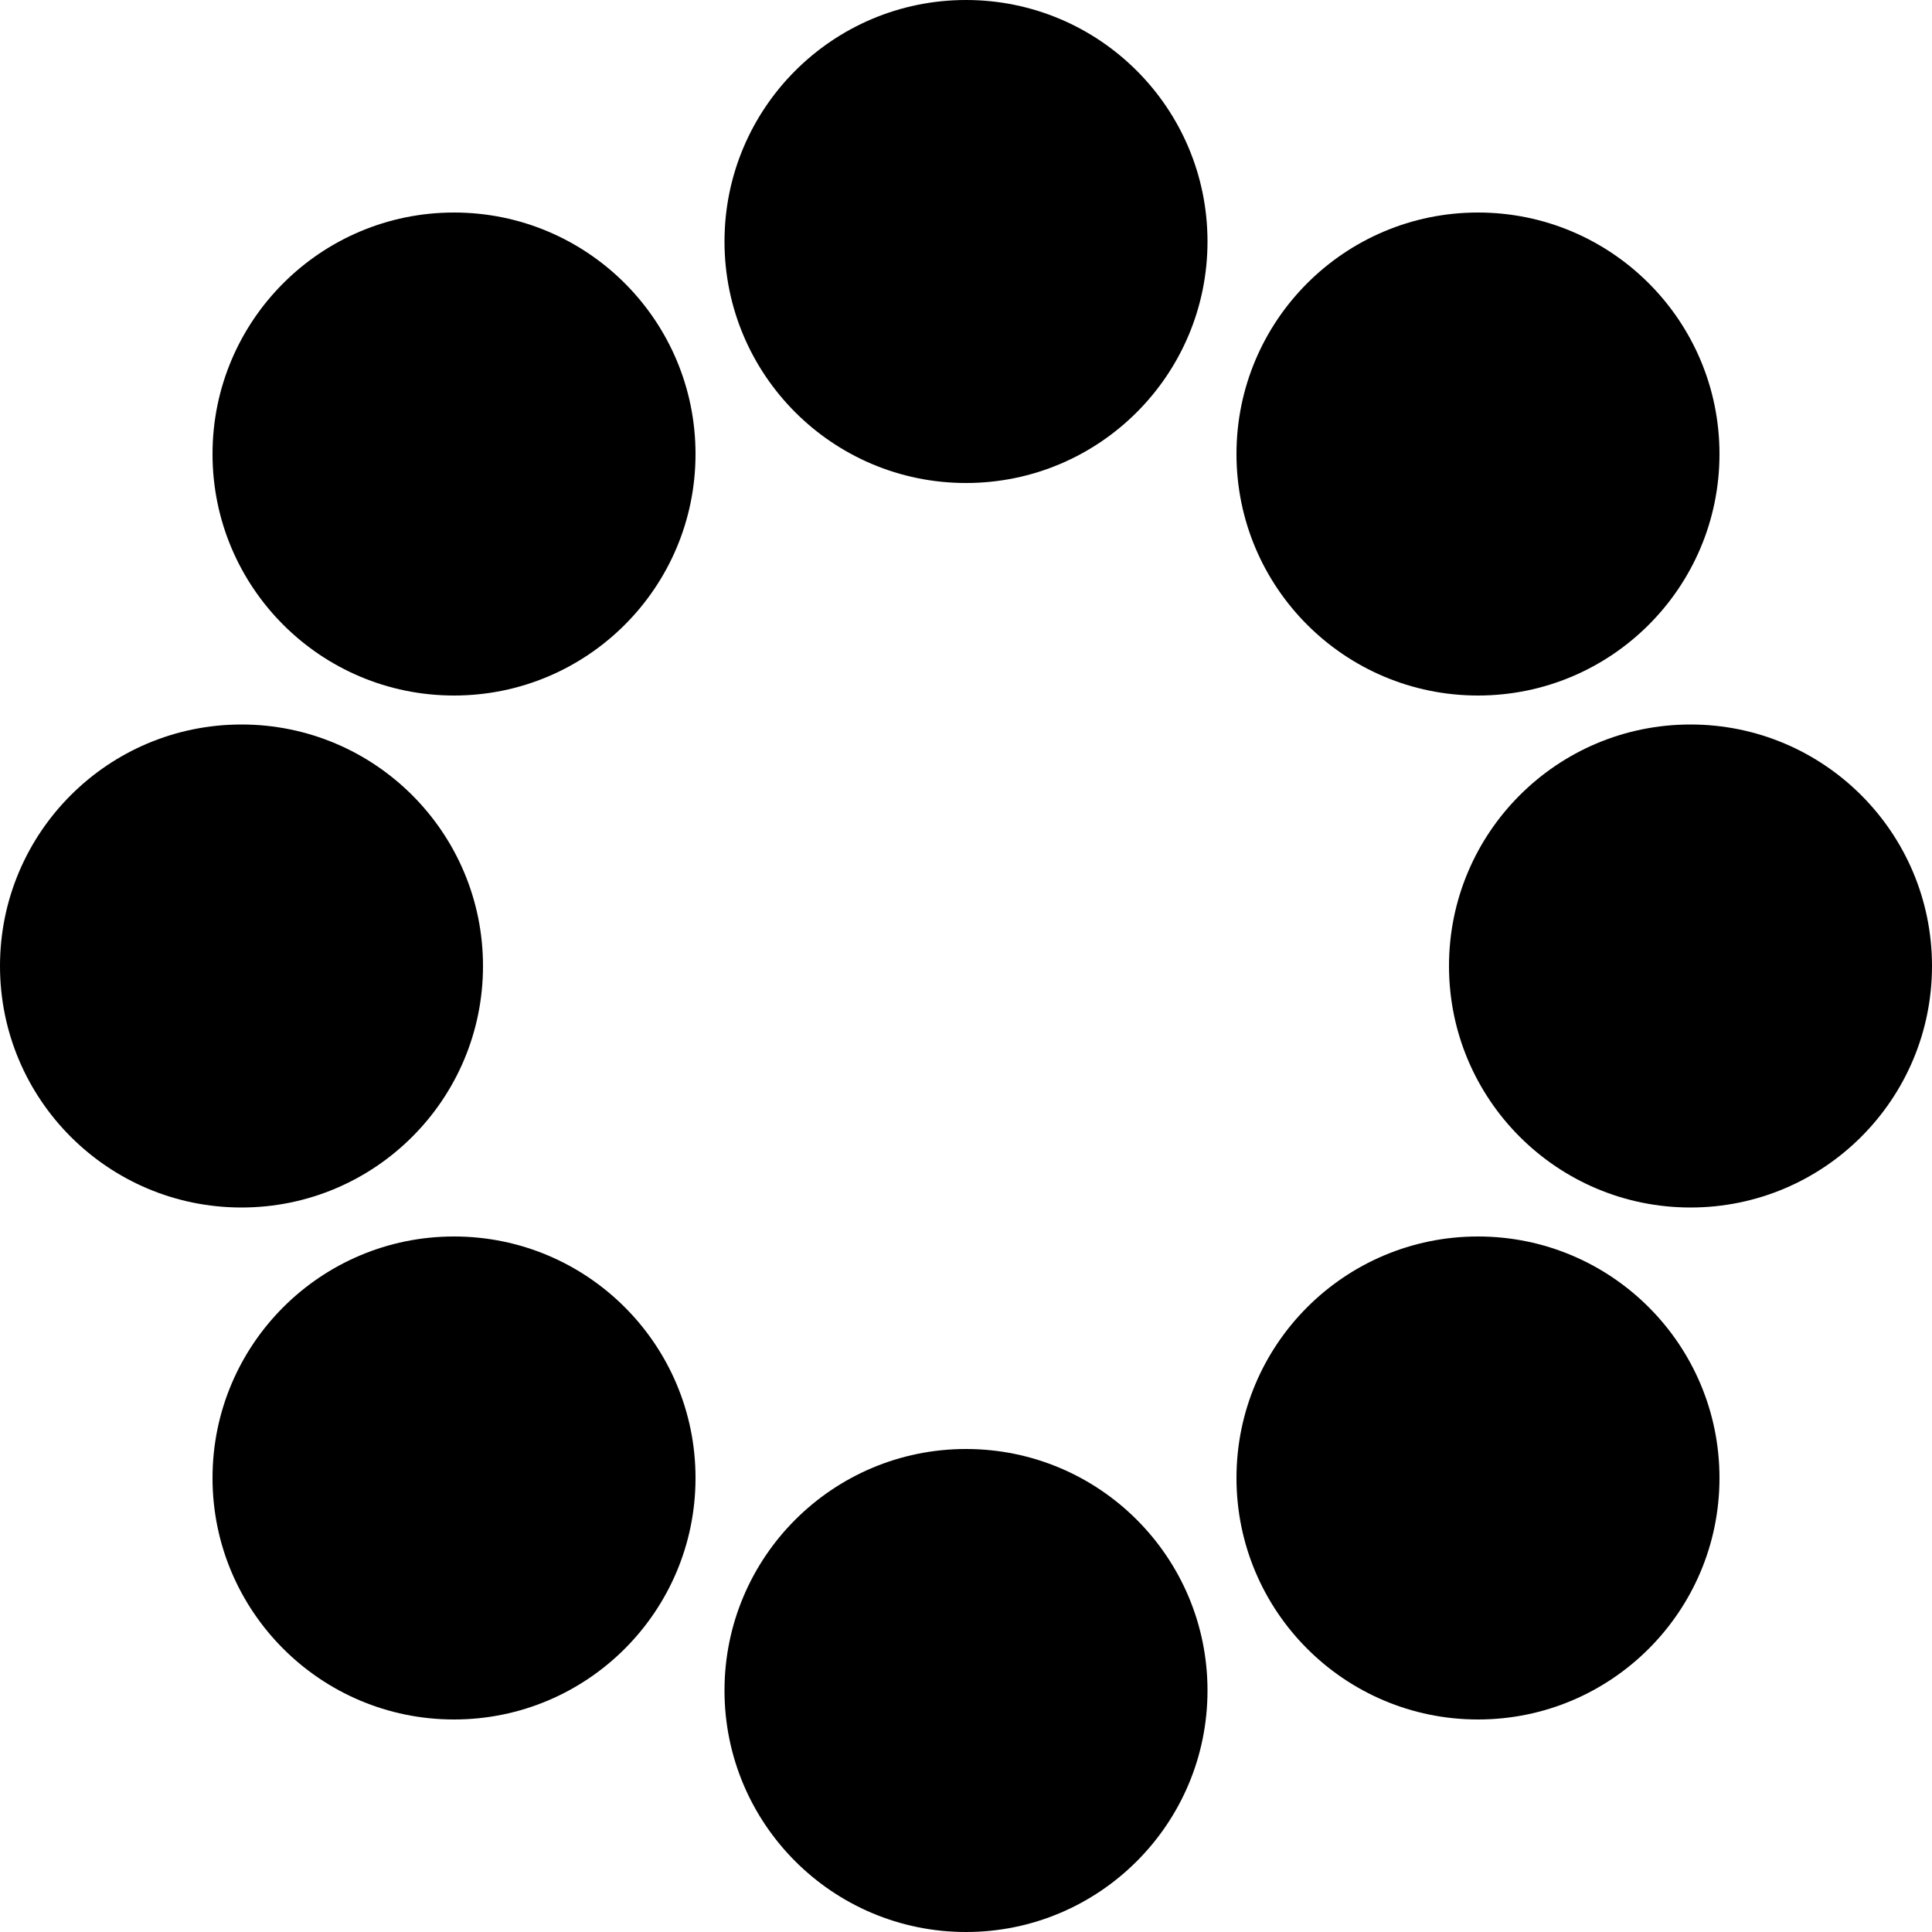
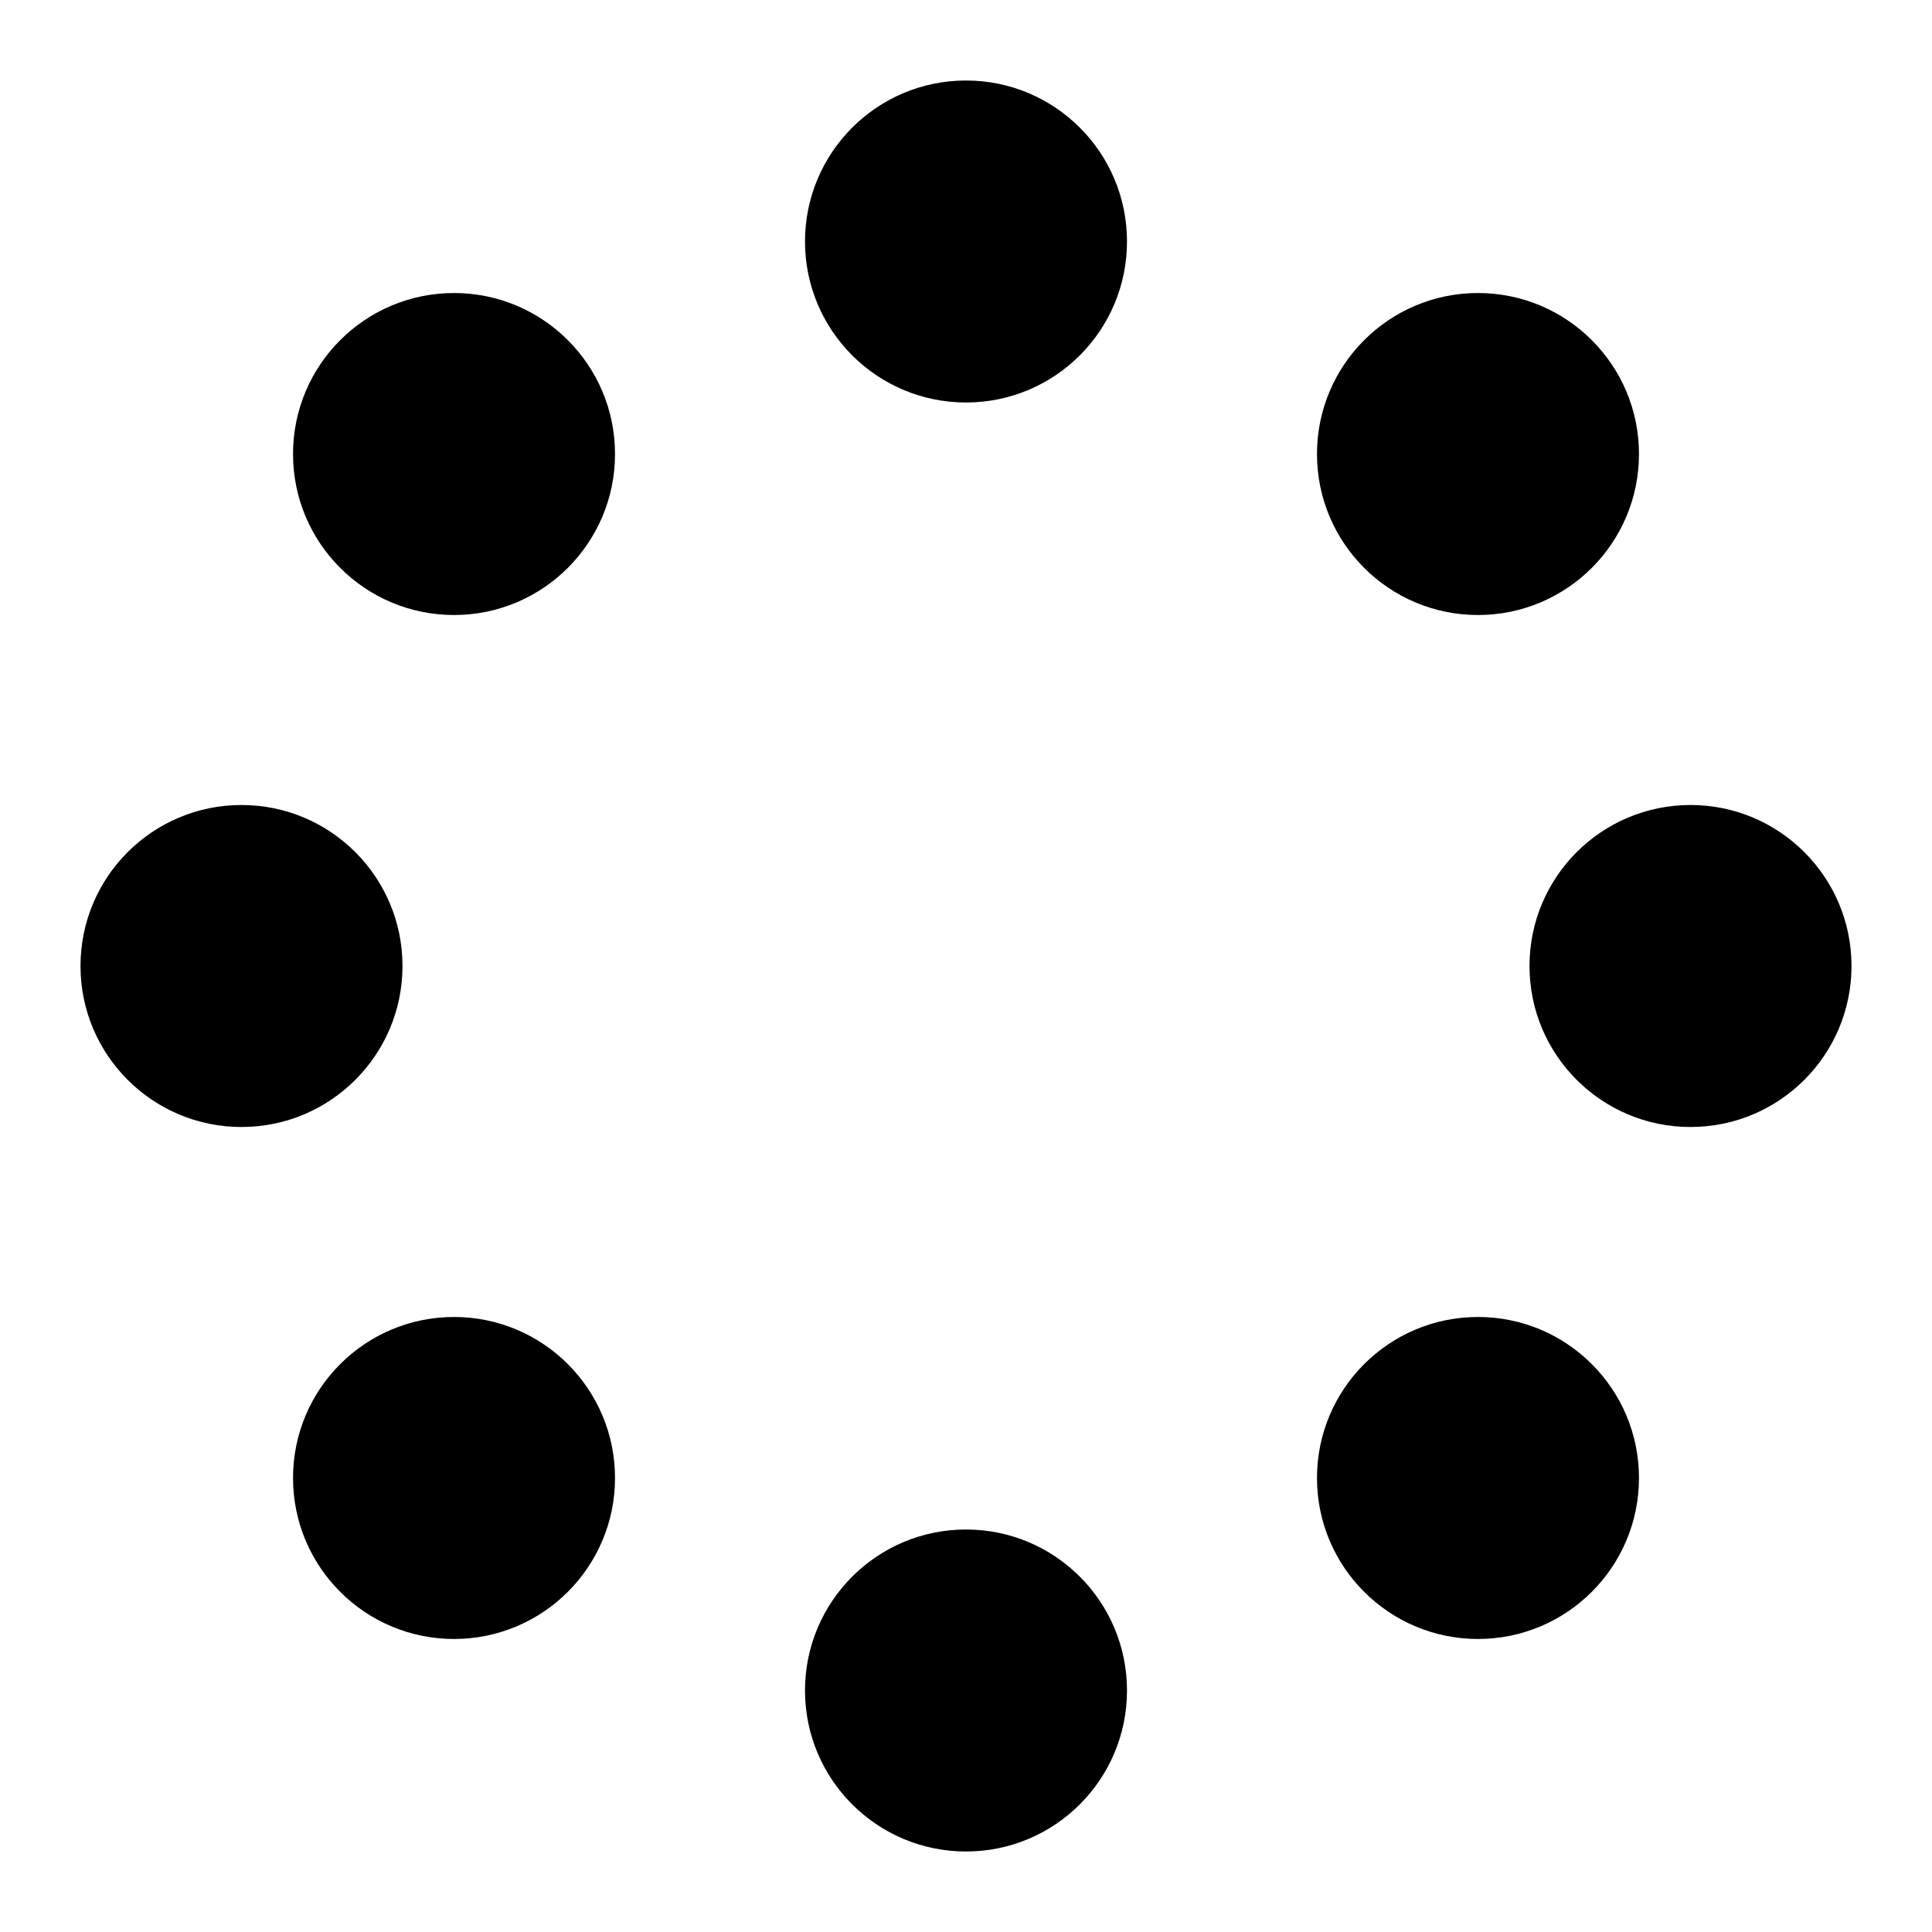
<svg xmlns="http://www.w3.org/2000/svg" width="36" height="36" viewBox="0 0 24 24">
-   <g>
-     <circle cx="12" cy="3" r="3"> </circle>
-     <circle cx="18.36" cy="5.64" r="3"> </circle>
-     <circle cx="21" cy="12" r="3"> </circle>
-     <circle cx="18.36" cy="18.36" r="3"> </circle>
-     <circle cx="12" cy="21" r="3"> </circle>
-     <circle cx="5.64" cy="18.36" r="3"> </circle>
-     <circle cx="3" cy="12" r="3"> </circle>
-     <circle cx="5.64" cy="5.64" r="3"> </circle>
-     <animateTransform attributeName="transform" type="rotate" dur="2s" values="0 12 12;360 12 12" repeatCount="indefinite" />
+   <style>.spinner_GuJz{transform-origin:center;animation:spinner_STY6 1.5s linear infinite}@keyframes spinner_STY6{100%{transform:rotate(360deg)}}</style>
+   <g class="spinner_GuJz">
+     <circle cx="3" cy="12" r="2" />
+     <circle cx="21" cy="12" r="2" />
+     <circle cx="12" cy="21" r="2" />
+     <circle cx="12" cy="3" r="2" />
+     <circle cx="5.64" cy="5.64" r="2" />
+     <circle cx="18.36" cy="18.36" r="2" />
+     <circle cx="5.64" cy="18.36" r="2" />
+     <circle cx="18.36" cy="5.64" r="2" />
  </g>
</svg>
